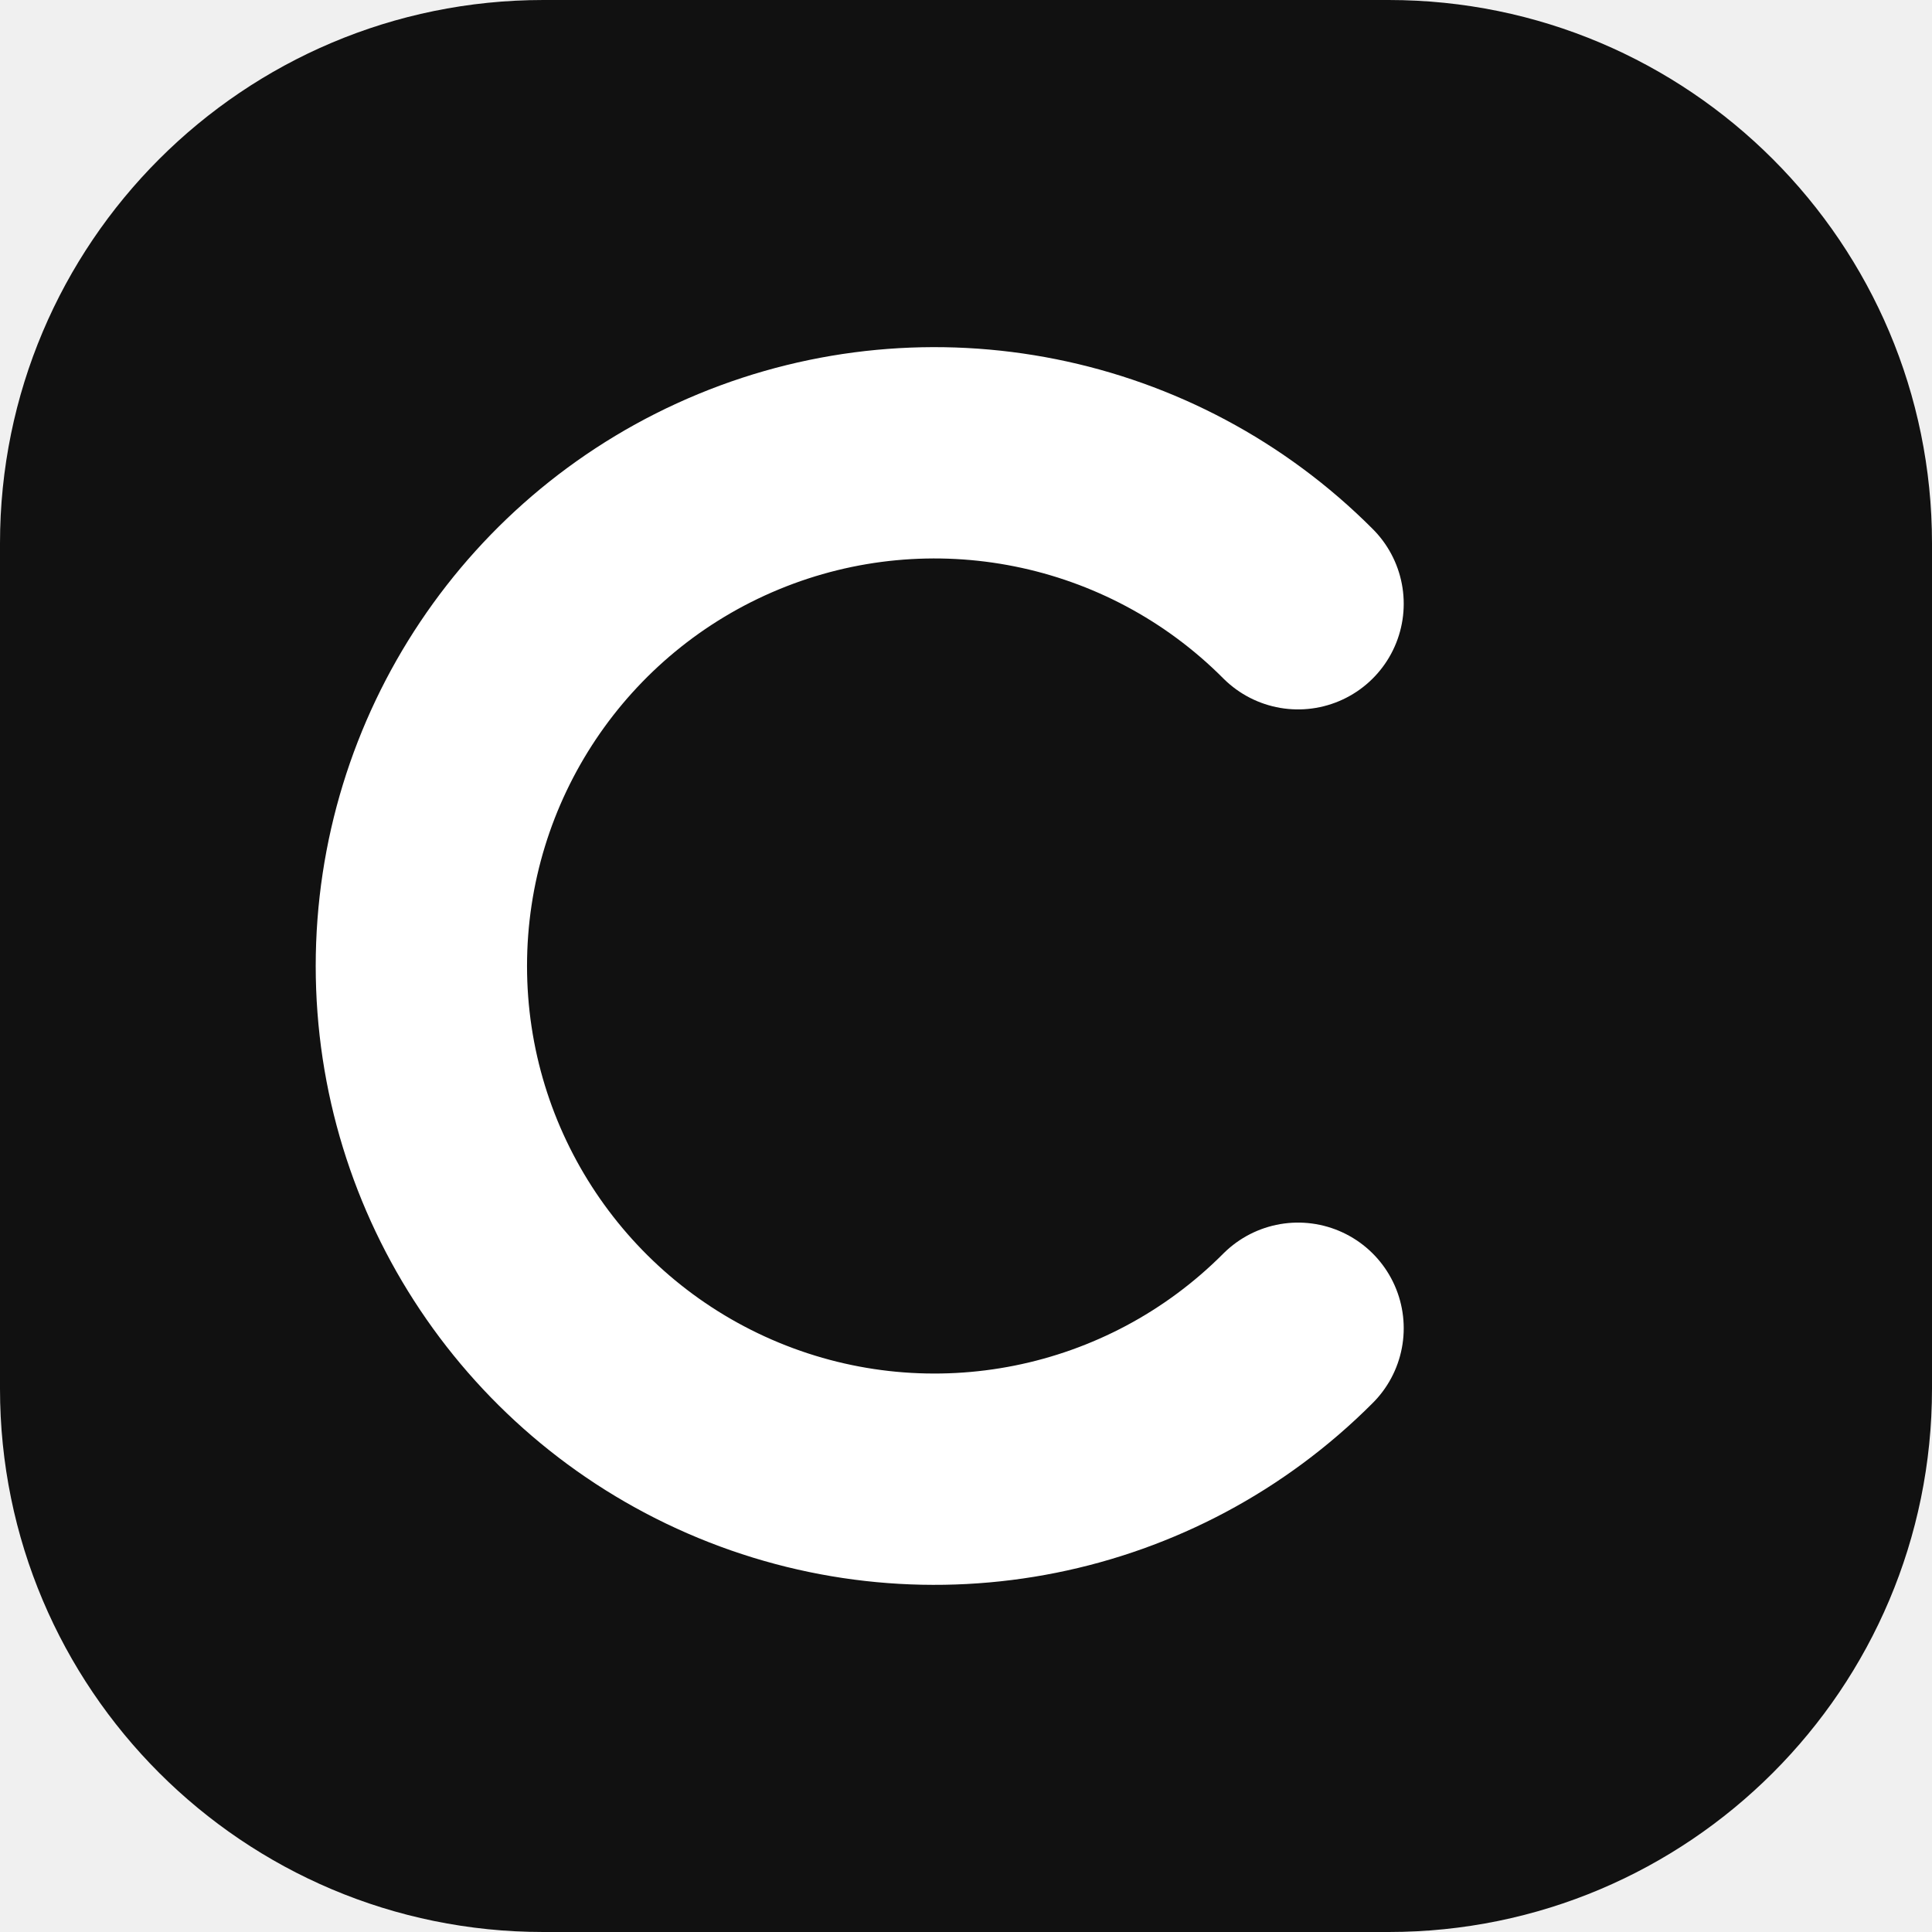
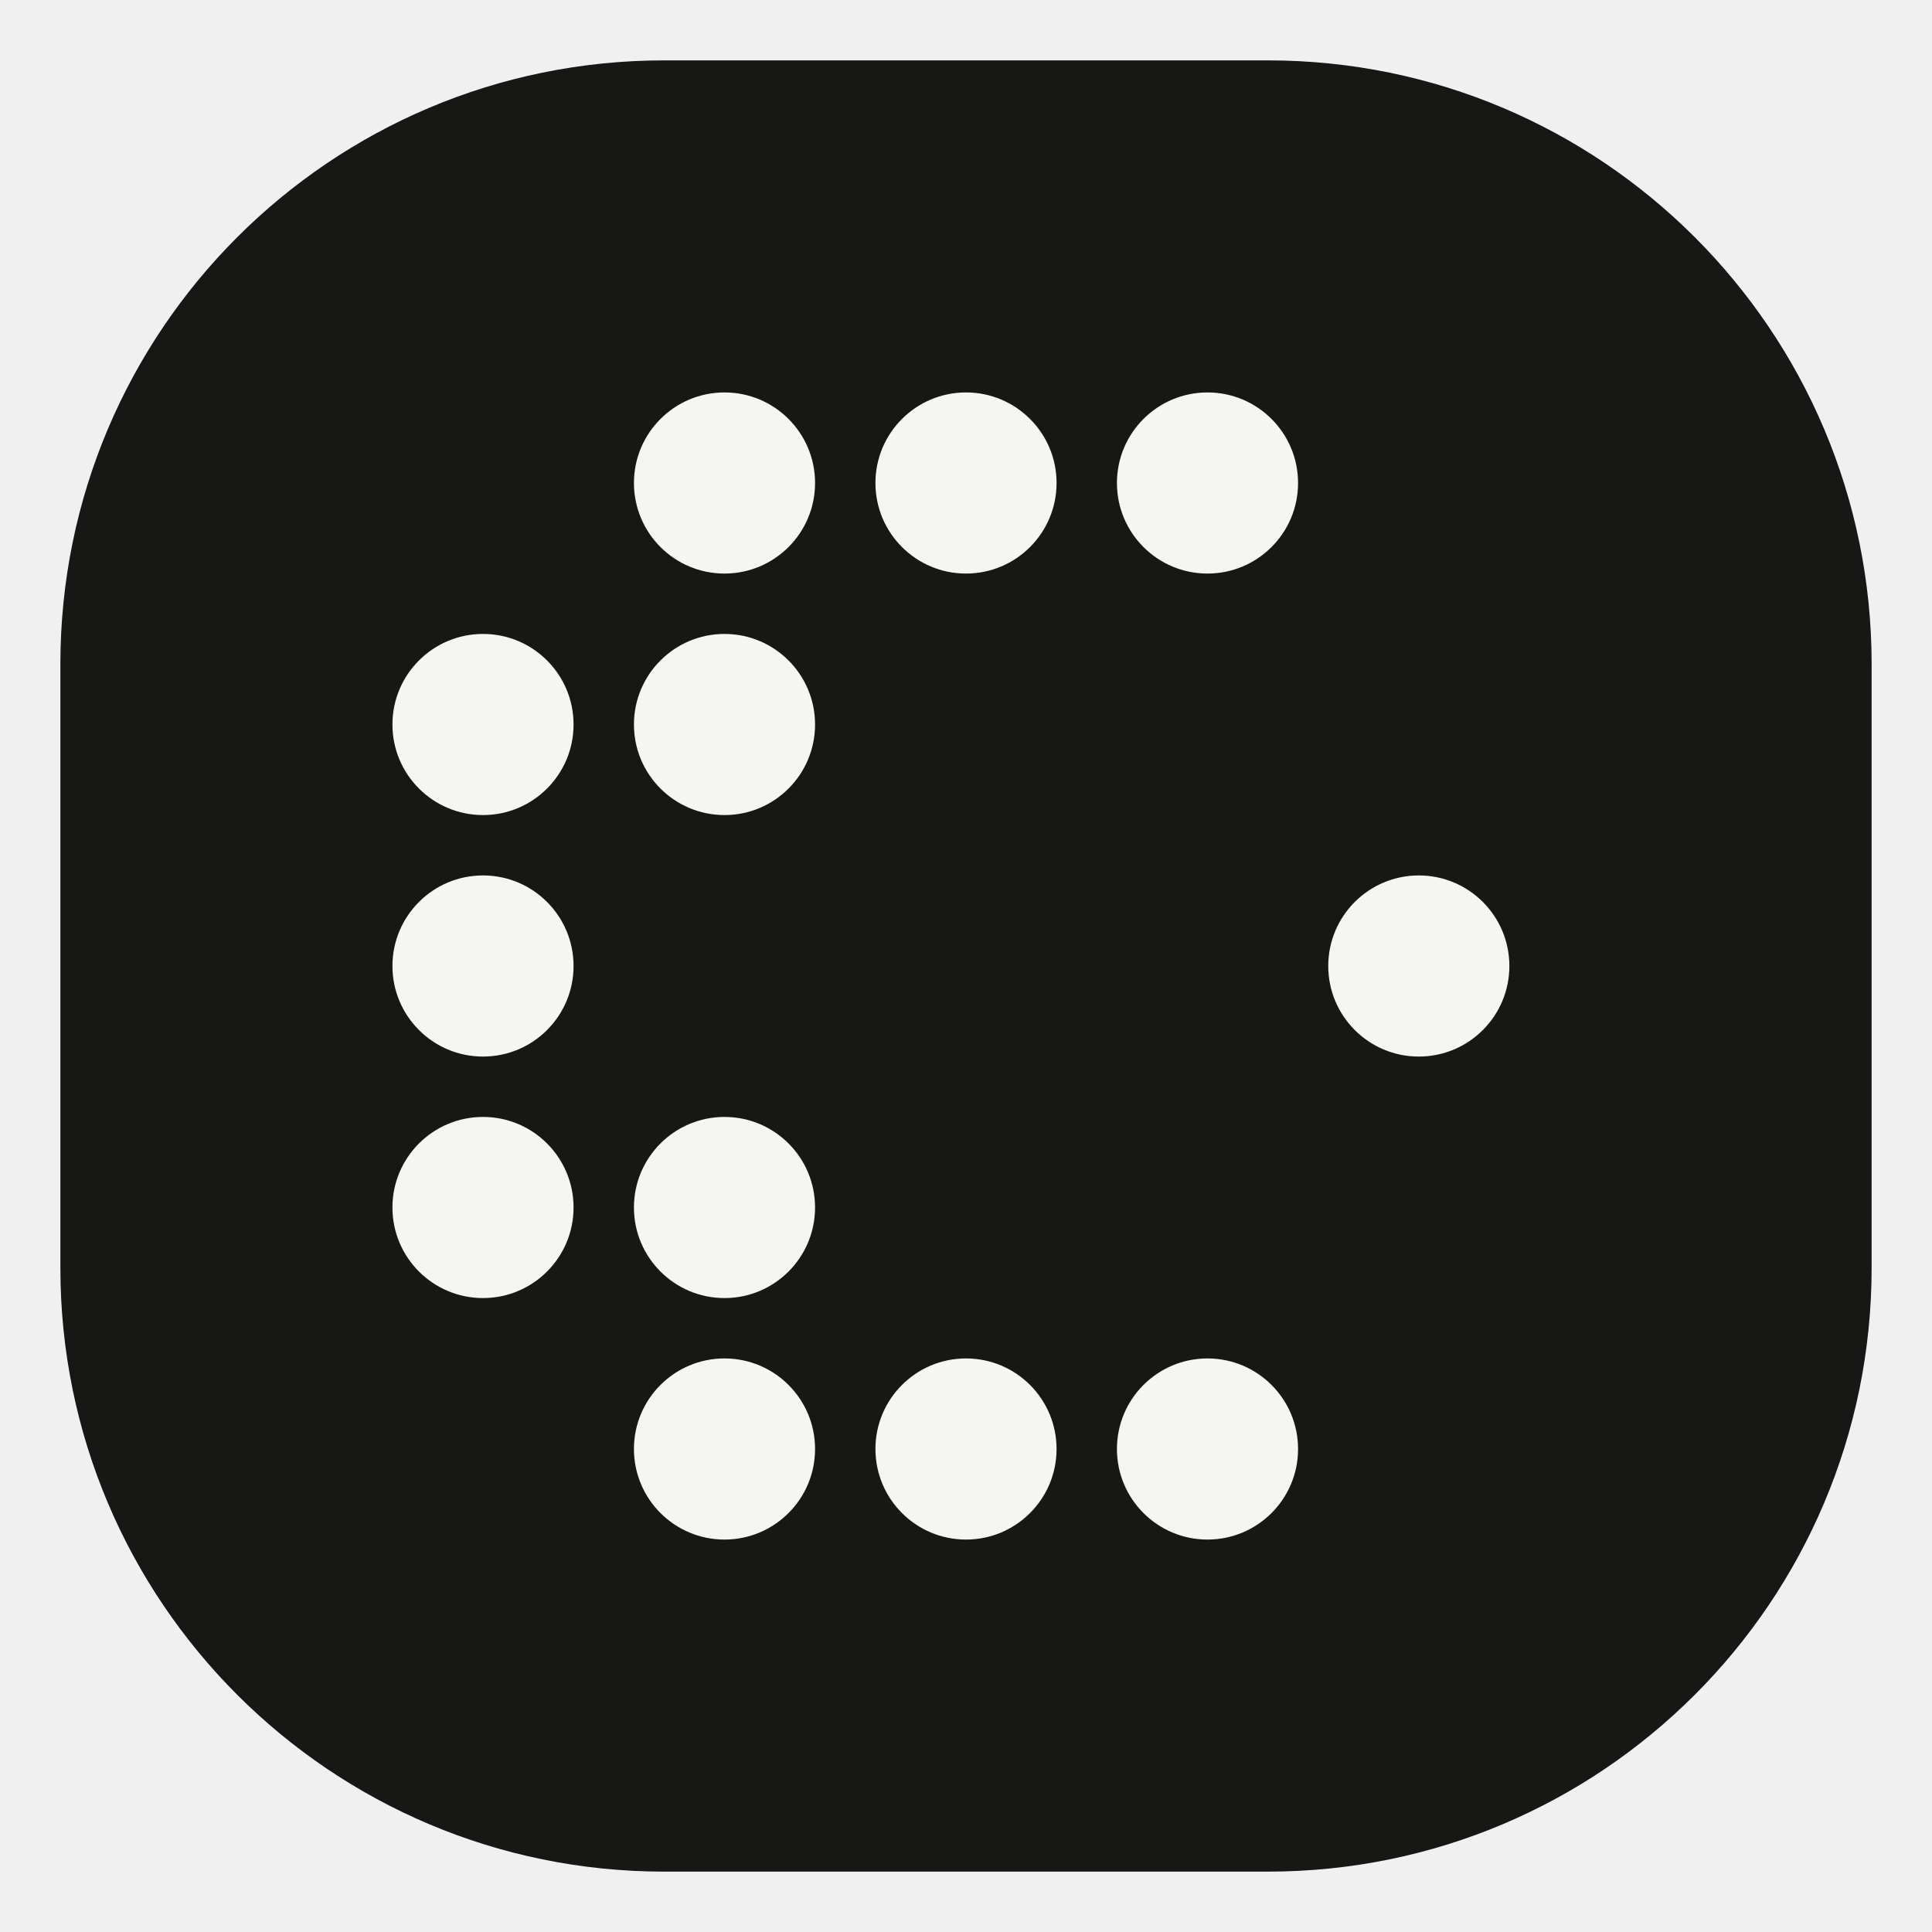
<svg xmlns="http://www.w3.org/2000/svg" viewBox="0 0 64 64" role="img" aria-label="Cashly">
-   <rect width="64" height="64" rx="18" fill="#111111" />
-   <path d="M43 20a17 17 0 1 0 0 24" fill="none" stroke="#fff" stroke-width="7" stroke-linecap="round" />
+   <rect x="2" y="2" width="60" height="60" rx="20" fill="#171715" />
+   <g fill="#f5f5f3">
+     <circle cx="24" cy="16" r="3" />
+     <circle cx="32" cy="16" r="3" />
+     <circle cx="40" cy="16" r="3" />
+     <circle cx="16" cy="24" r="3" />
+     <circle cx="24" cy="24" r="3" />
+     <circle cx="16" cy="32" r="3" />
+     <circle cx="16" cy="40" r="3" />
+     <circle cx="24" cy="40" r="3" />
+     <circle cx="24" cy="48" r="3" />
+     <circle cx="32" cy="48" r="3" />
+     <circle cx="40" cy="48" r="3" />
+     <circle cx="47" cy="32" r="3" />
+   </g>
</svg>
